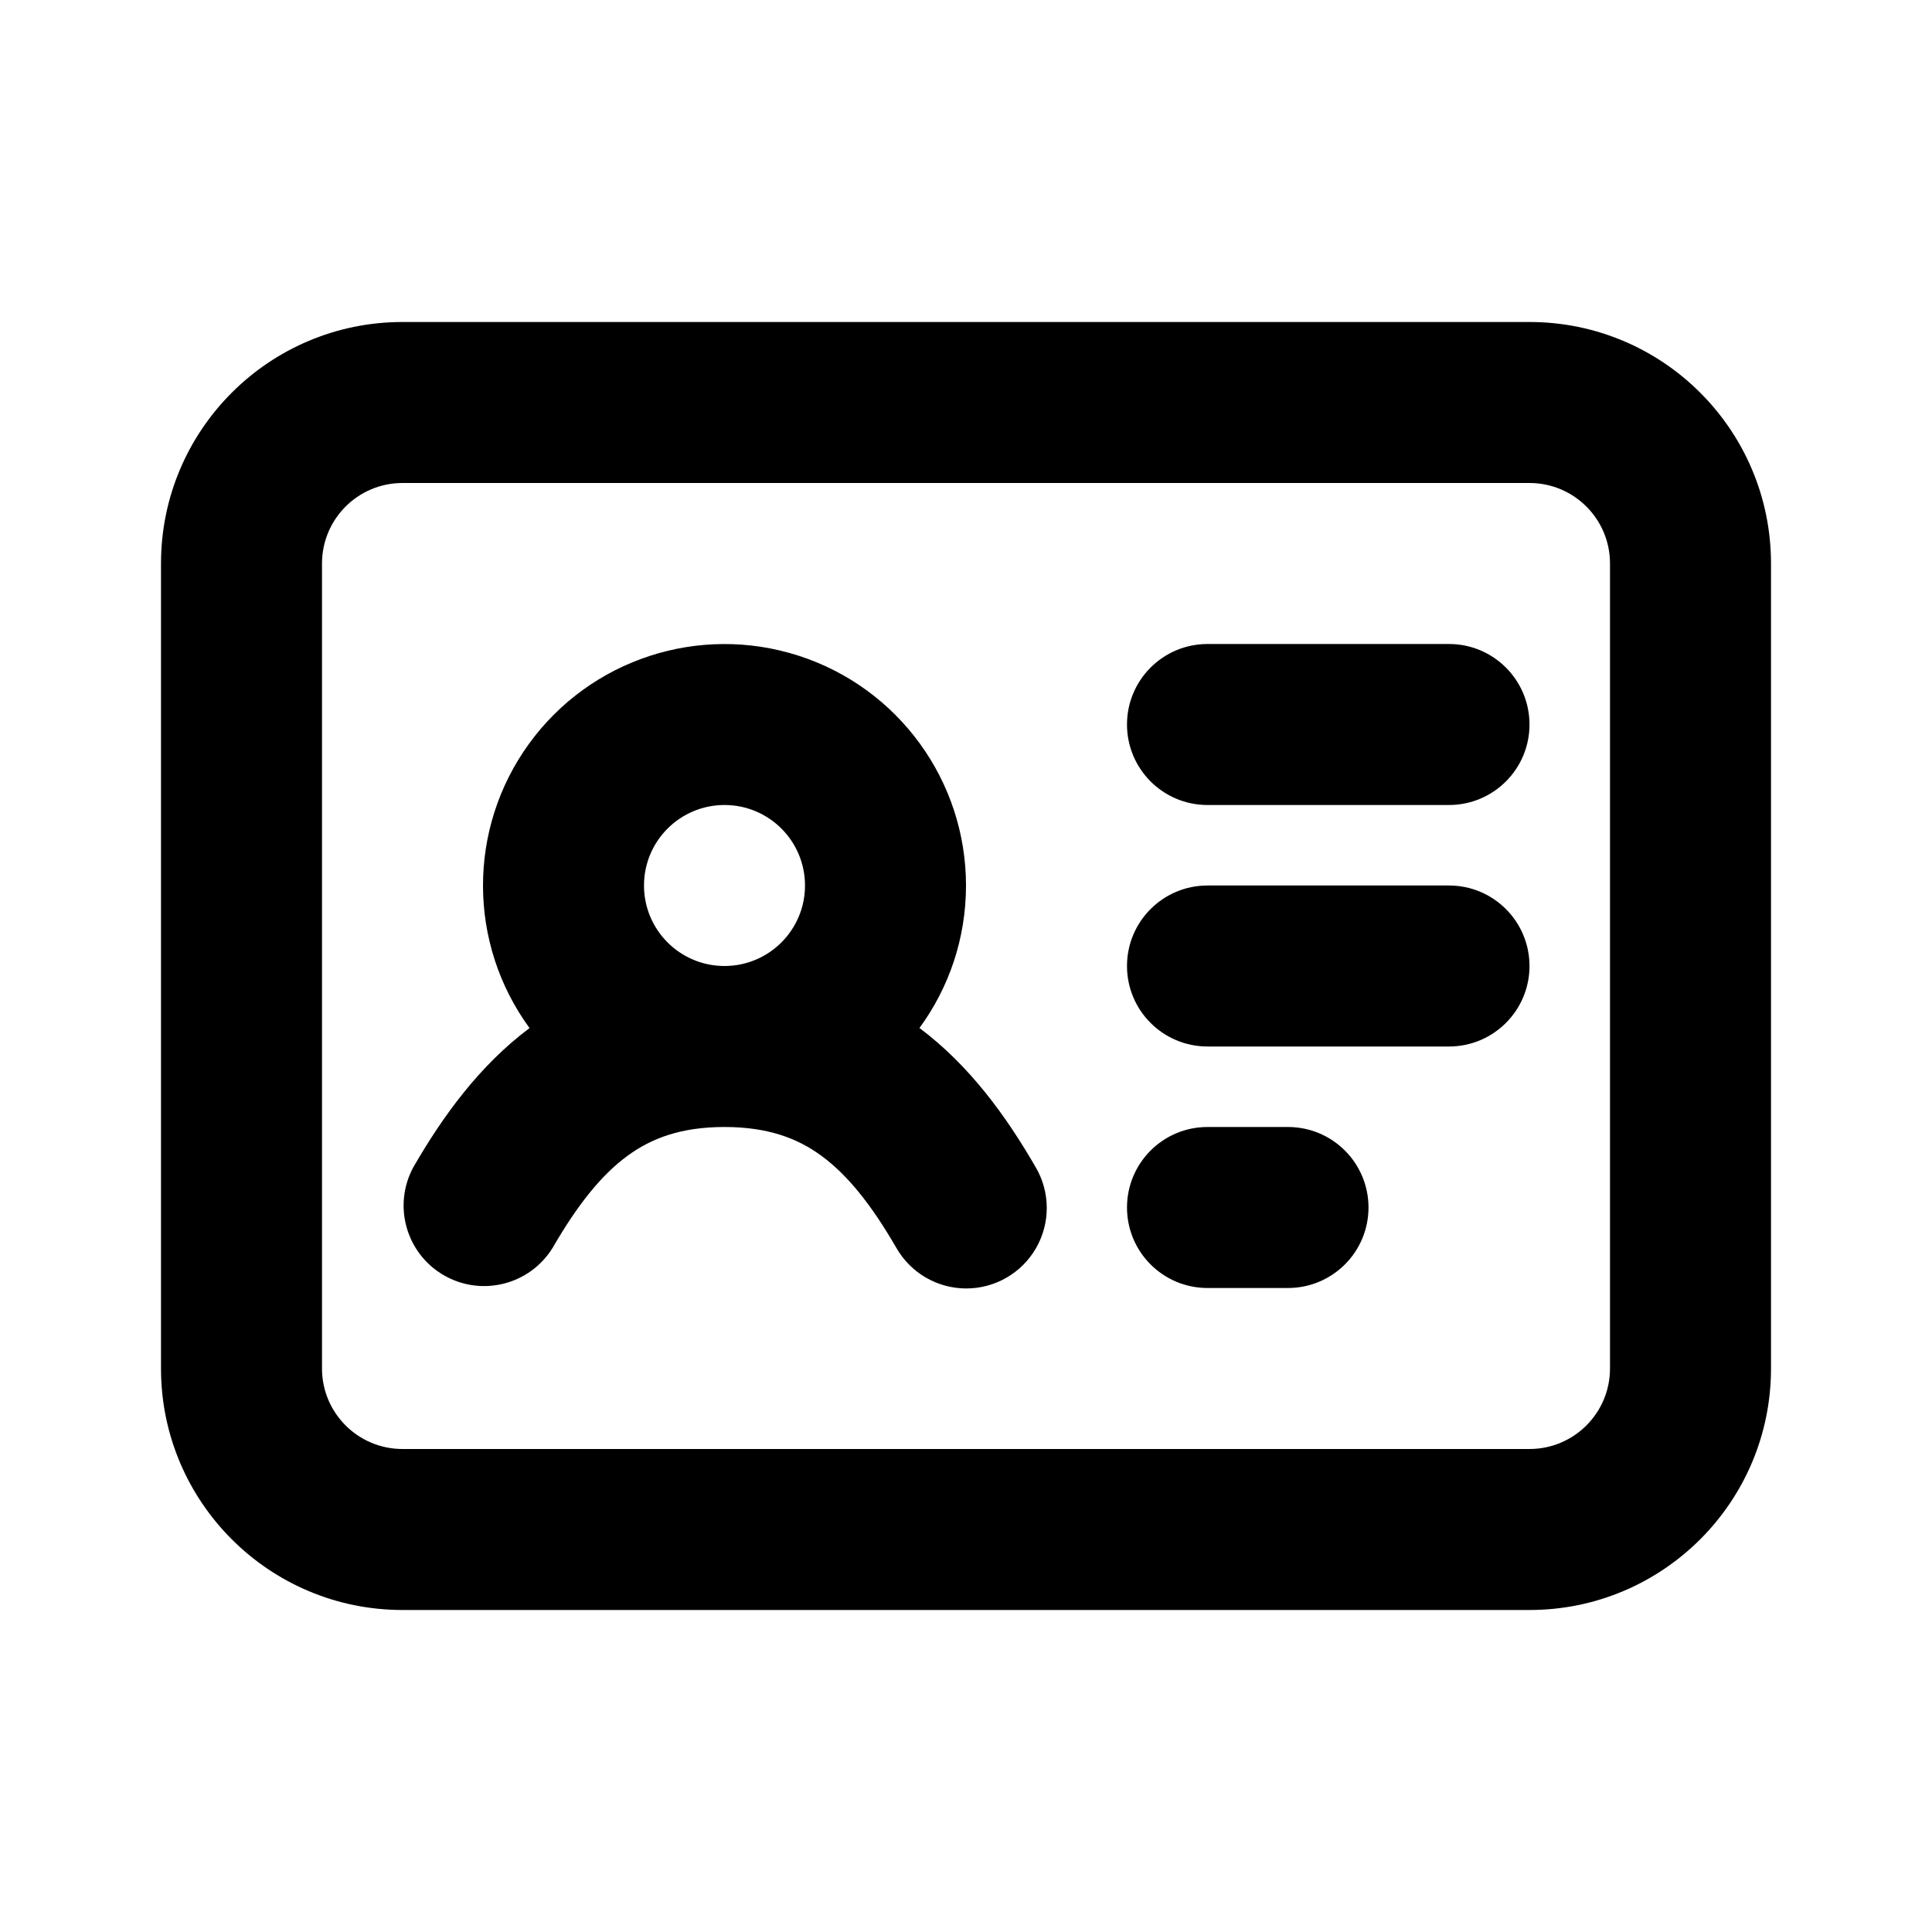
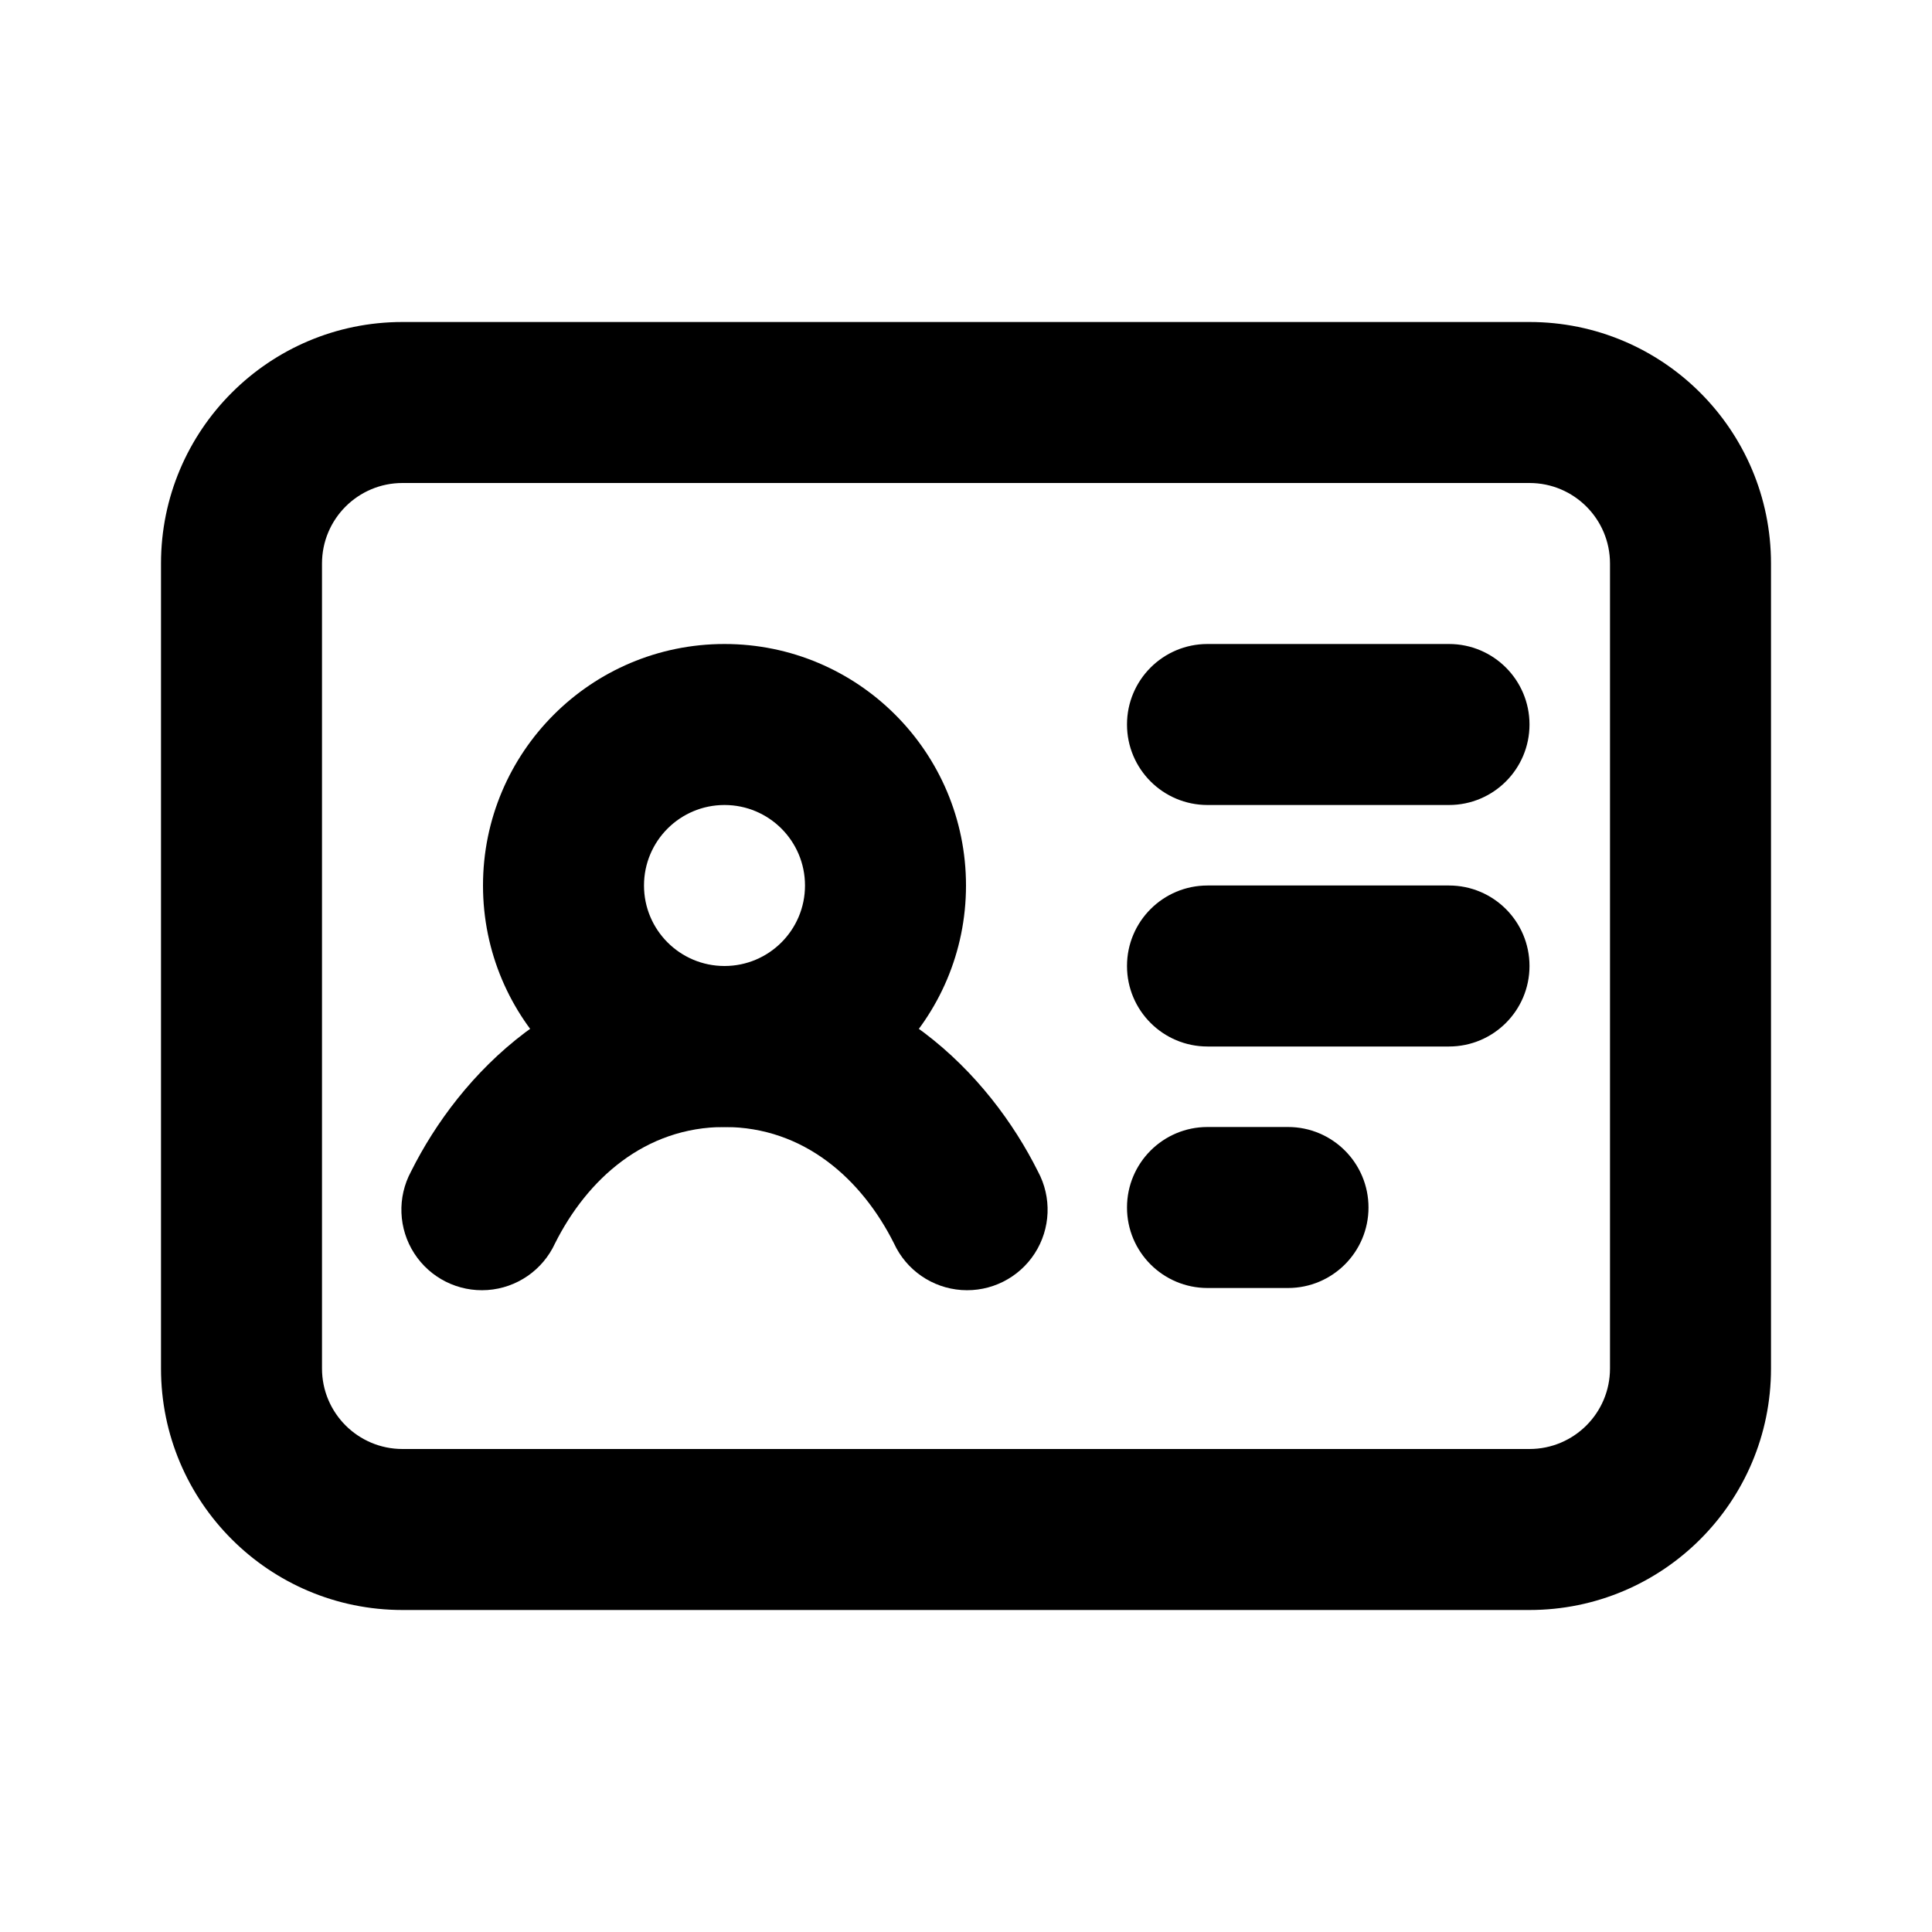
- <svg xmlns="http://www.w3.org/2000/svg" fill="none" viewBox="0 0 24 24">
-   <path fill-rule="evenodd" clip-rule="evenodd" d="M5 4a3 3 0 00-3 3v10a3 3 0 003 3h14a3 3 0 003-3V7a3 3 0 00-3-3H5zM4 7a1 1 0 011-1h14a1 1 0 011 1v10a1 1 0 01-1 1H5a1 1 0 01-1-1V7zm4 4a1 1 0 112 0 1 1 0 01-2 0zm4 0c0 .662-.215 1.275-.578 1.77.62.465 1.073 1.088 1.444 1.73a1 1 0 11-1.732 1c-.313-.541-.61-.908-.93-1.142C9.909 14.141 9.54 14 9 14c-.54 0-.908.14-1.205.358-.32.234-.616.6-.93 1.143a1 1 0 01-1.73-1.002c.37-.641.824-1.264 1.443-1.728A3 3 0 1112 11zm3-3a1 1 0 100 2h3a1 1 0 100-2h-3zm0 3a1 1 0 100 2h3a1 1 0 100-2h-3zm0 3a1 1 0 100 2h1a1 1 0 100-2h-1z" fill="currentColor" />
+ <svg fill="currentColor" viewBox="0 0 24 24">
+   <path d="M5 4a3 3 0 00-3 3v10a3 3 0 003 3h14a3 3 0 003-3V7a3 3 0 00-3-3H5zM4 7a1 1 0 011-1h14a1 1 0 011 1v10a1 1 0 01-1 1H5a1 1 0 01-1-1V7zm11 1a1 1 0 100 2h3a1 1 0 100-2h-3zm0 3a1 1 0 100 2h3a1 1 0 100-2h-3zm0 3a1 1 0 100 2h1a1 1 0 100-2h-1z" />
+   <path d="M9 10a1 1 0 100 2 1 1 0 000-2zm-3 1a3 3 0 116 0 3 3 0 01-6 0z" />
+   <path d="M9 14c-.99 0-1.707.65-2.106 1.447a1 1 0 11-1.788-.894C5.707 13.349 6.99 12 9 12c2.01 0 3.293 1.35 3.894 2.553a1 1 0 11-1.788.894C10.707 14.651 9.99 14 9 14z" />
</svg>
